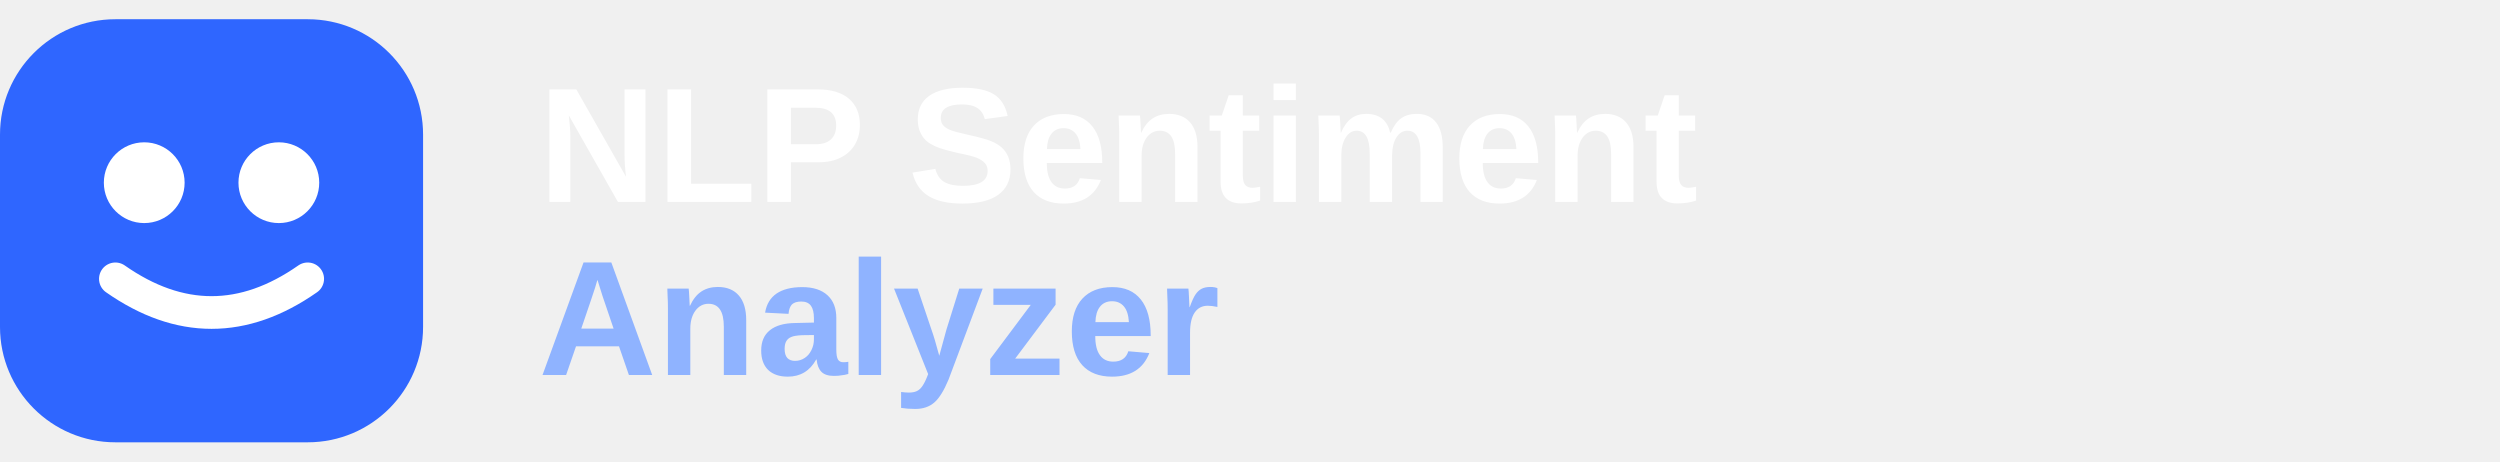
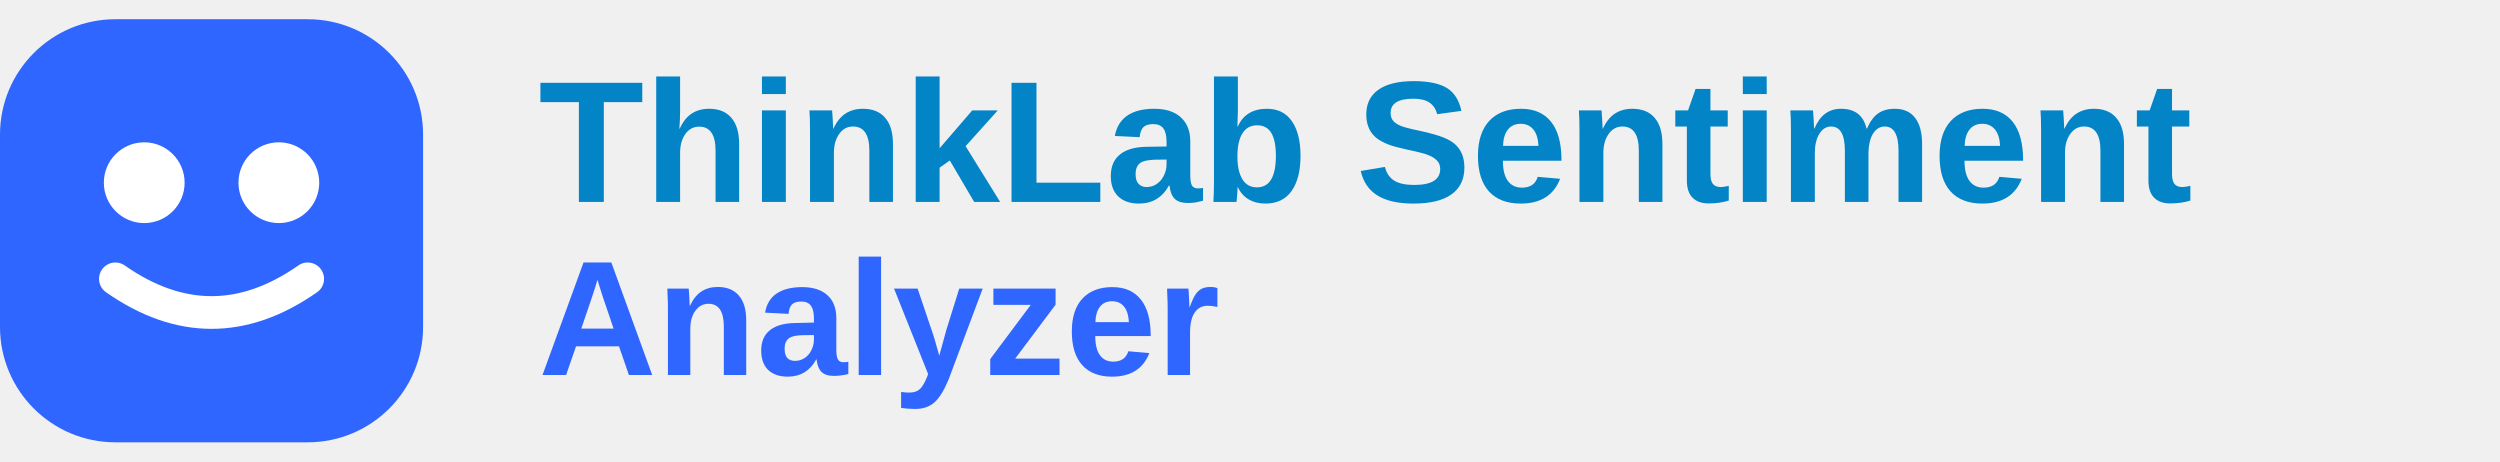
<svg xmlns="http://www.w3.org/2000/svg" width="260" height="48" viewBox="0 0 260 48">
  <rect x="0" y="2" width="44" height="44" rx="12" fill="#2F66FF" />
  <circle cx="15" cy="19" r="4.2" fill="#FFFFFF" />
  <circle cx="29" cy="19" r="4.2" fill="#FFFFFF" />
  <path d="M12 29 Q22 36 32 29" stroke="#FFFFFF" stroke-width="3.4" fill="none" stroke-linecap="round" />
-   <text x="56" y="21" font-family="Segoe UI, Arial, sans-serif" font-size="17" font-weight="700" fill="#FFFFFF">NLP Sentiment</text>
-   <text x="56" y="39" font-family="Segoe UI, Arial, sans-serif" font-size="17" font-weight="700" fill="#8FB3FF">Analyzer</text>
+   <text x="56" y="21" font-family="Segoe UI, Arial, sans-serif" font-size="18" font-weight="700" fill="#0284C7">ThinkLab Sentiment</text>
+   <text x="56" y="39" font-family="Segoe UI, Arial, sans-serif" font-size="17" font-weight="700" fill="#2F66FF">Analyzer</text>
</svg>
